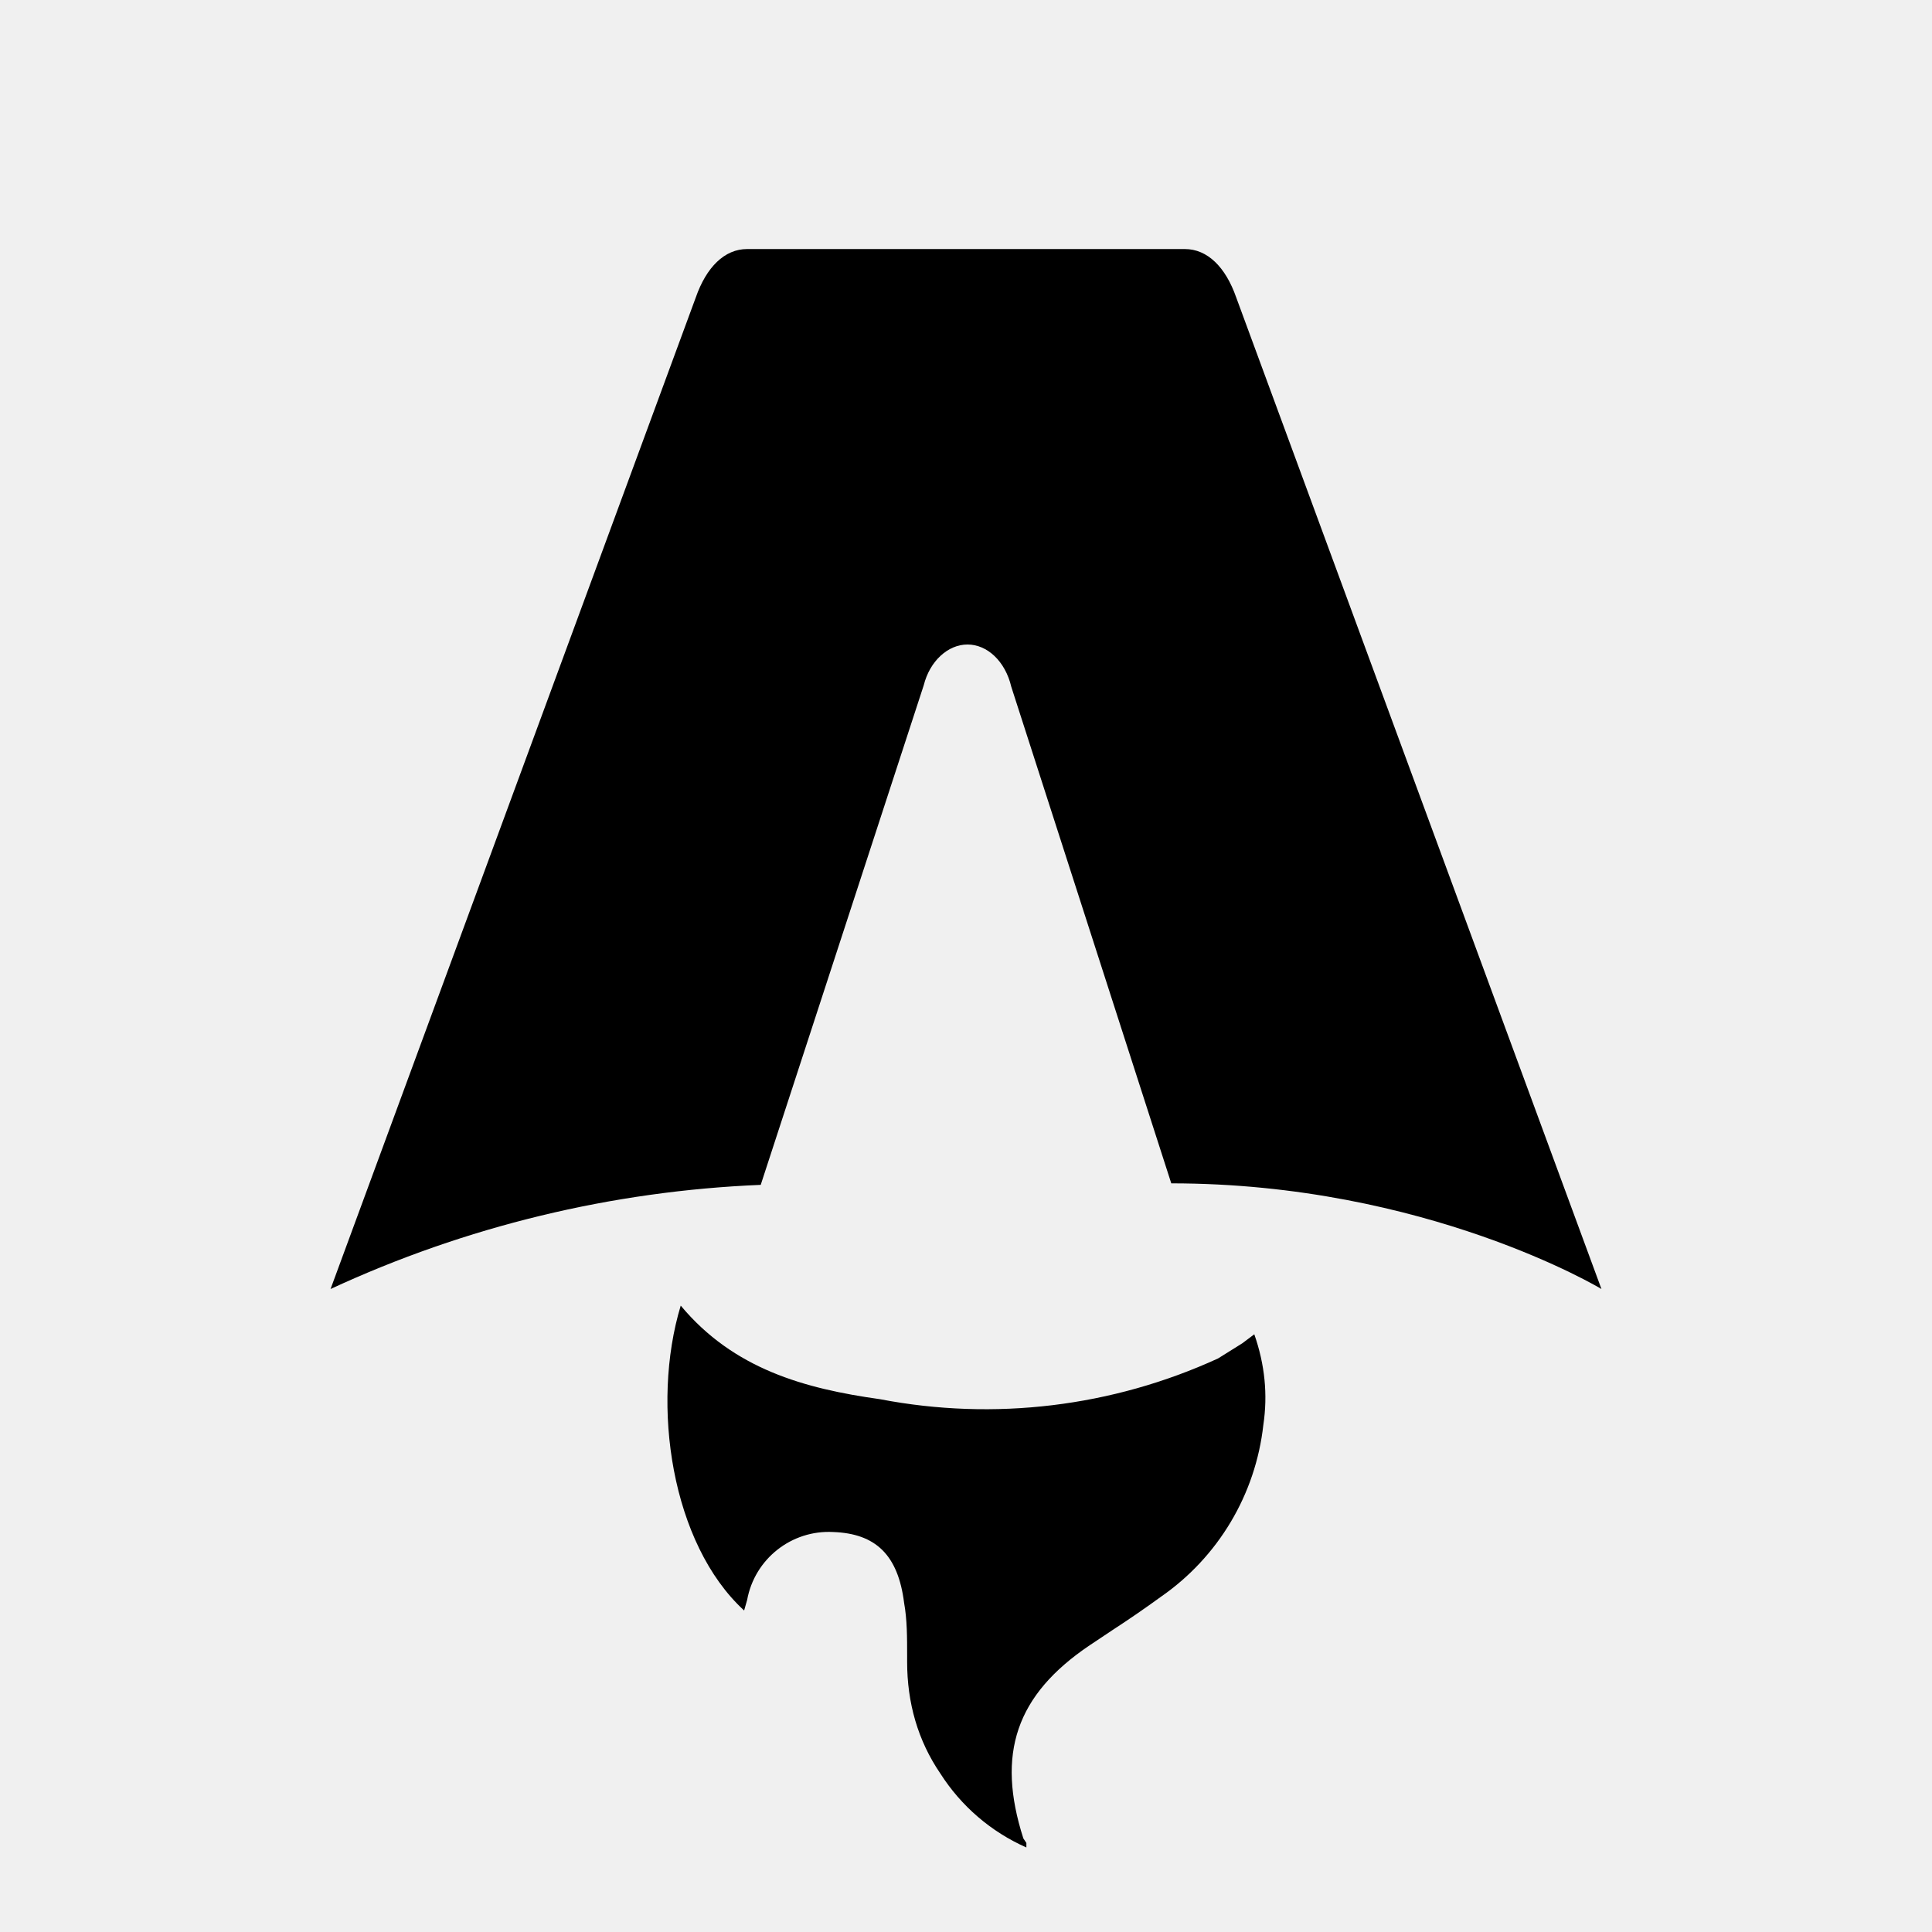
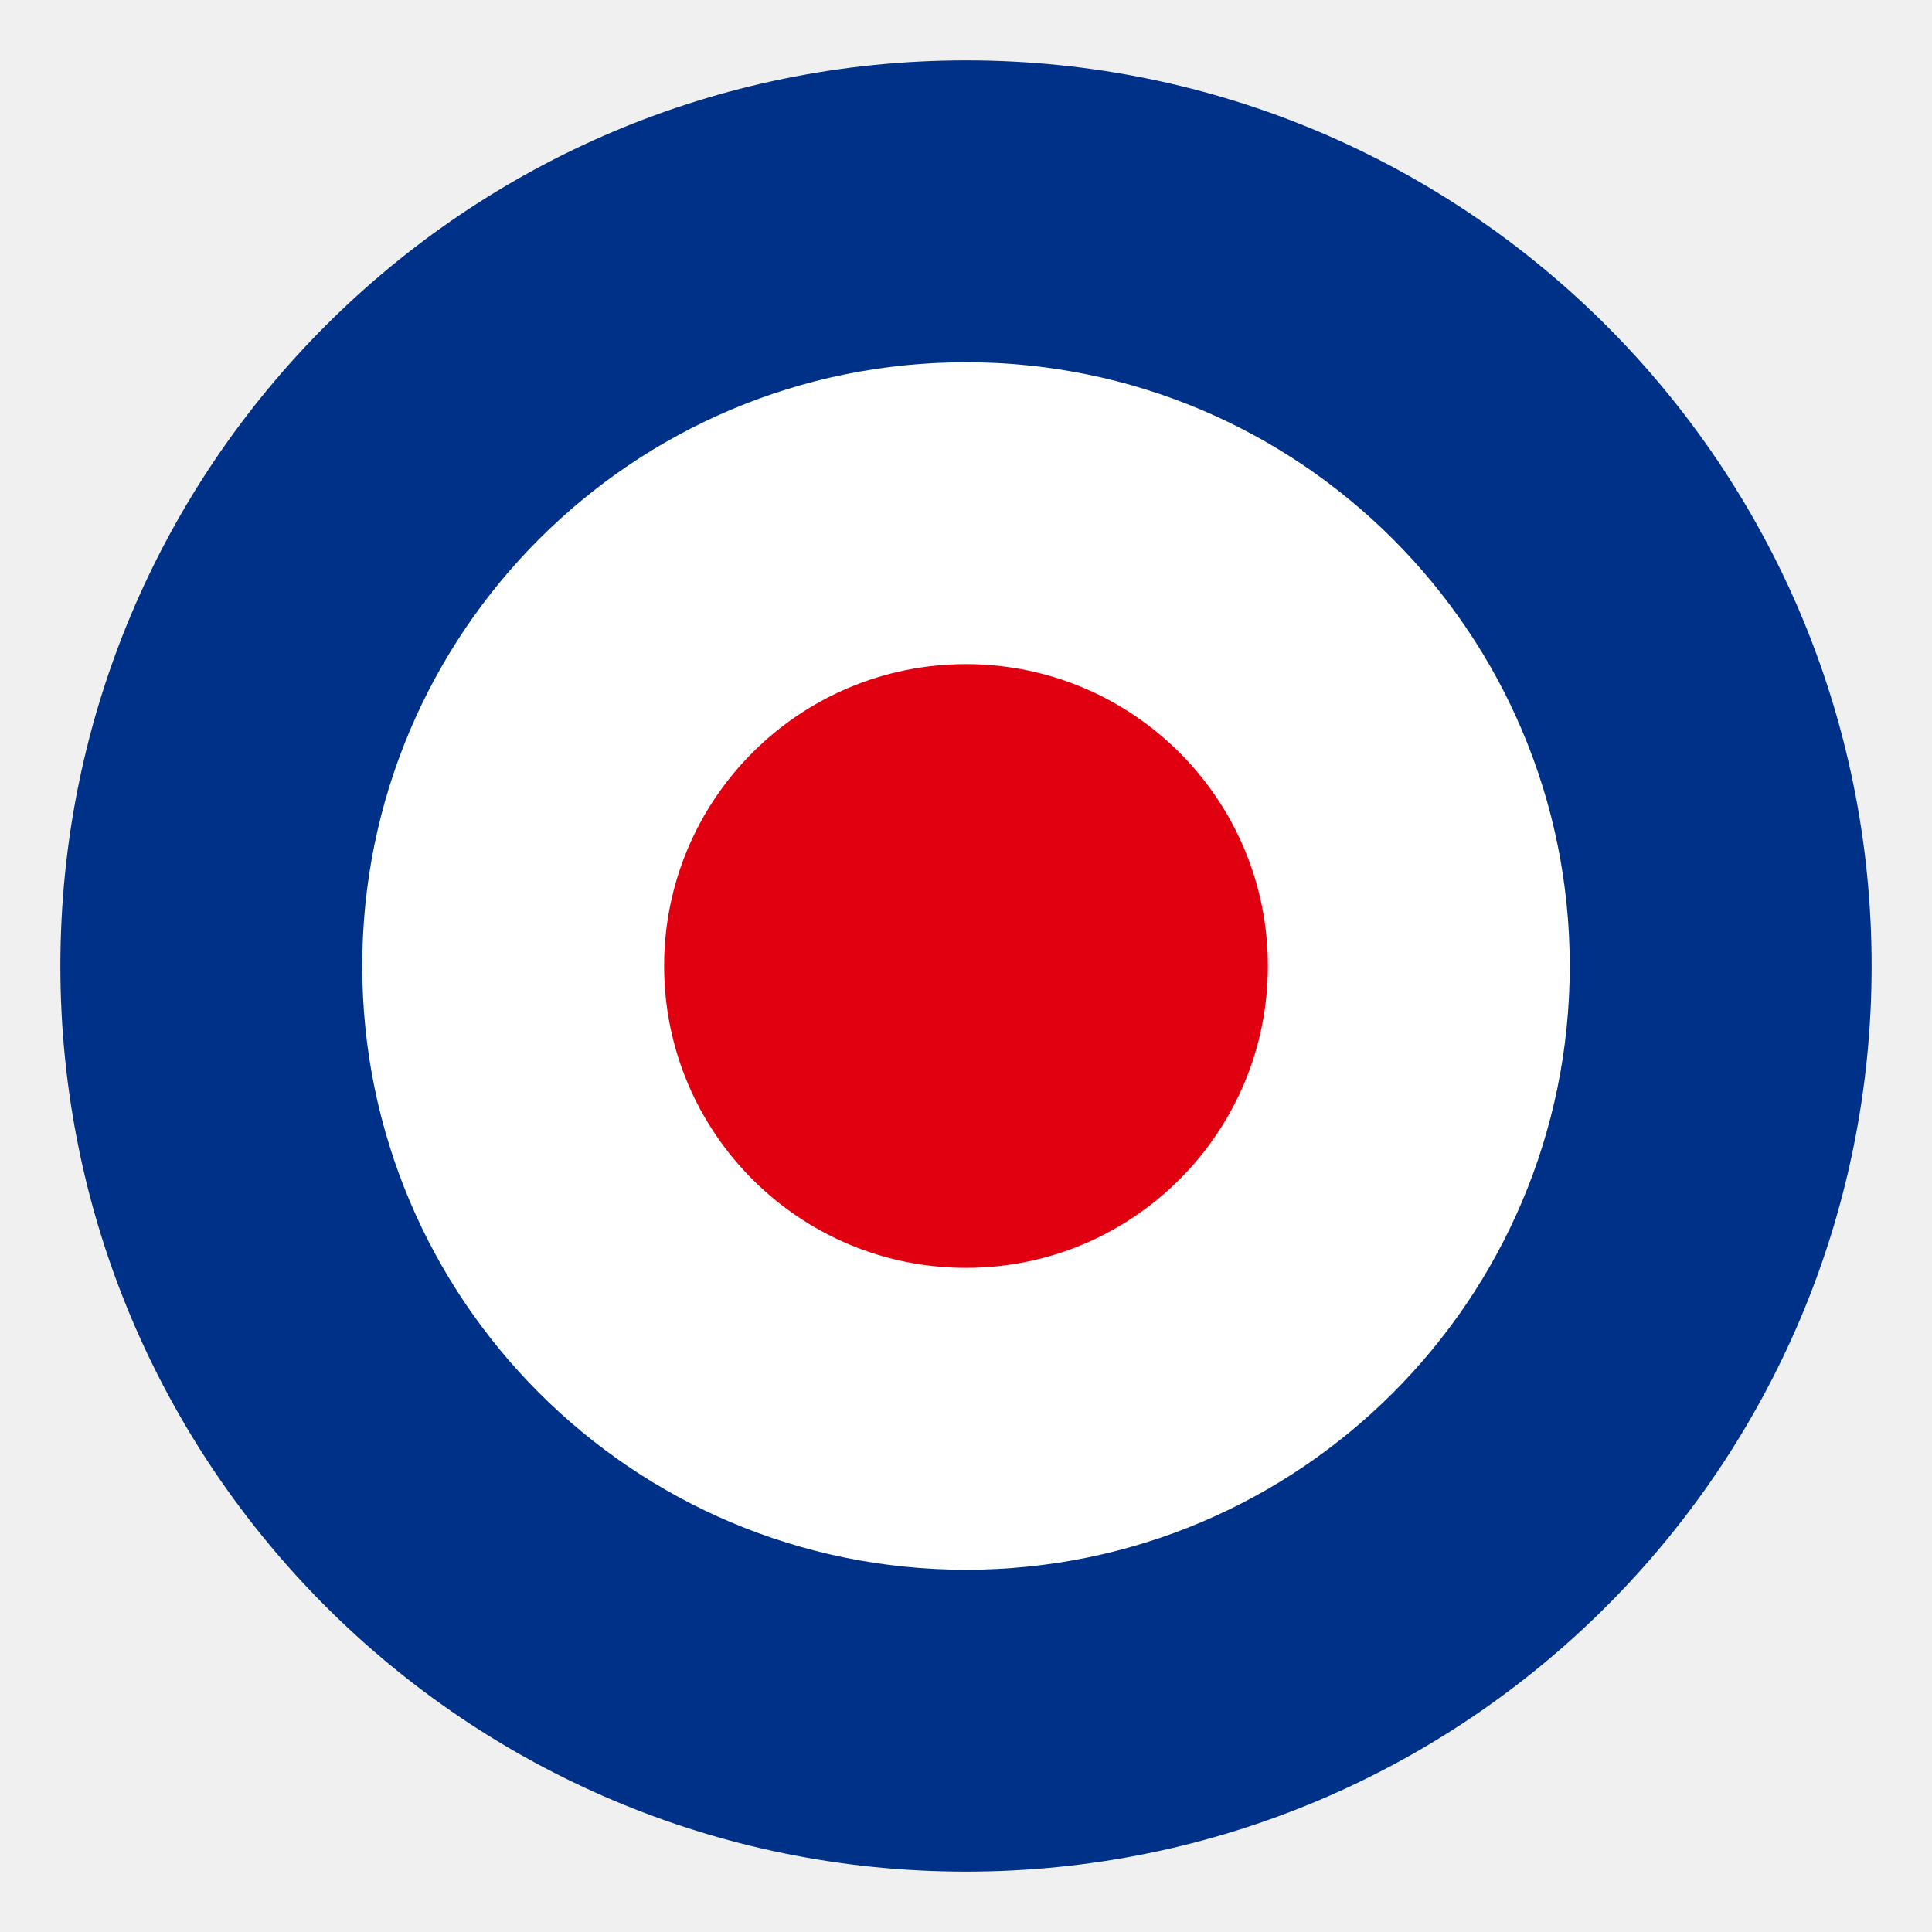
- <svg xmlns="http://www.w3.org/2000/svg" fill="none" viewBox="0 0 128 128">
-   <path d="M50.4 78.5a75.1 75.1 0 0 0-28.5 6.9l24.2-65.7c.7-2 1.9-3.2 3.4-3.2h29c1.5 0 2.7 1.2 3.4 3.2l24.2 65.7s-11.6-7-28.5-7L67 45.5c-.4-1.7-1.6-2.8-2.9-2.8-1.3 0-2.5 1.1-2.9 2.7L50.4 78.5Zm-1.1 28.2Zm-4.2-20.2c-2 6.6-.6 15.8 4.2 20.2a17.5 17.5 0 0 1 .2-.7 5.5 5.5 0 0 1 5.7-4.5c2.8.1 4.3 1.5 4.7 4.7.2 1.1.2 2.3.2 3.5v.4c0 2.7.7 5.2 2.2 7.4a13 13 0 0 0 5.7 4.9v-.3l-.2-.3c-1.8-5.6-.5-9.5 4.4-12.8l1.5-1a73 73 0 0 0 3.2-2.2 16 16 0 0 0 6.8-11.4c.3-2 .1-4-.6-6l-.8.6-1.6 1a37 37 0 0 1-22.4 2.7c-5-.7-9.7-2-13.2-6.2Z" />
-   <style>
-         path { fill: #000; }
-         @media (prefers-color-scheme: dark) {
-             path { fill: #FFF; }
-         }
-     </style>
+ <svg xmlns="http://www.w3.org/2000/svg" viewBox="0 0 64 64">
+   <circle cx="32" cy="32" r="30" fill="#003189" />
+   <circle cx="32" cy="32" r="20" fill="#FFFFFF" />
+   <circle cx="32" cy="32" r="10" fill="#E1000F" />
</svg>
